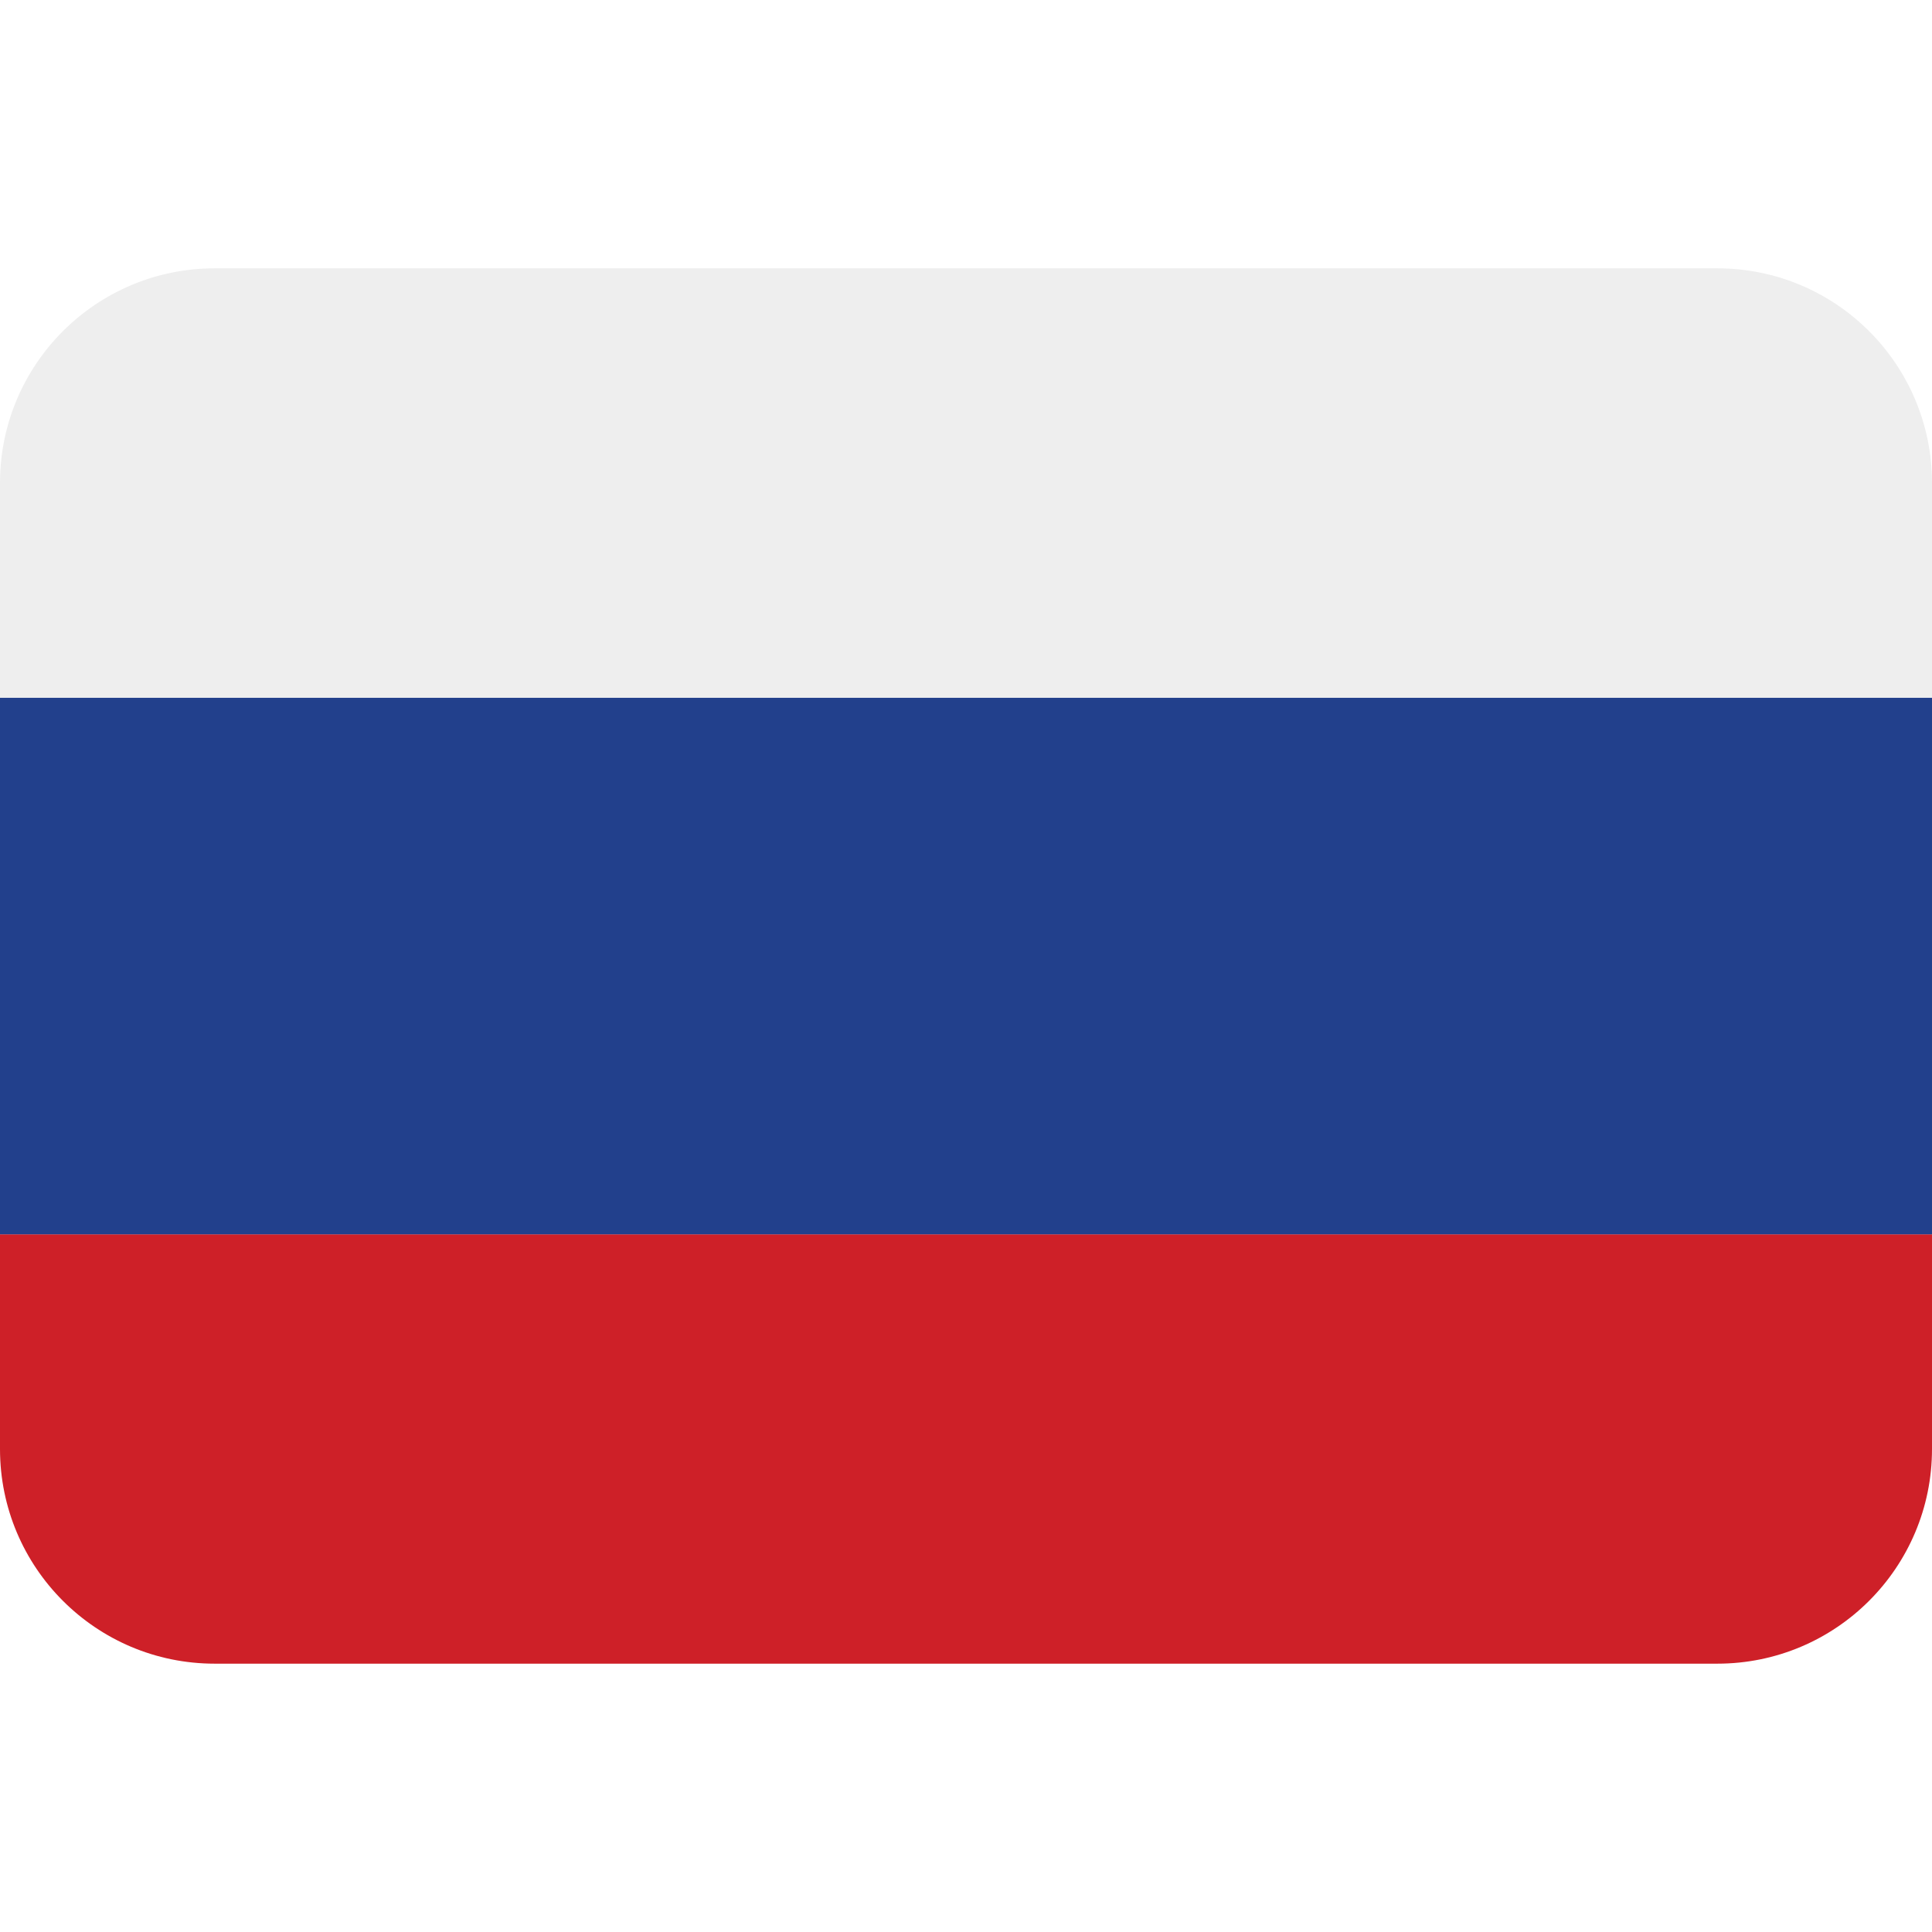
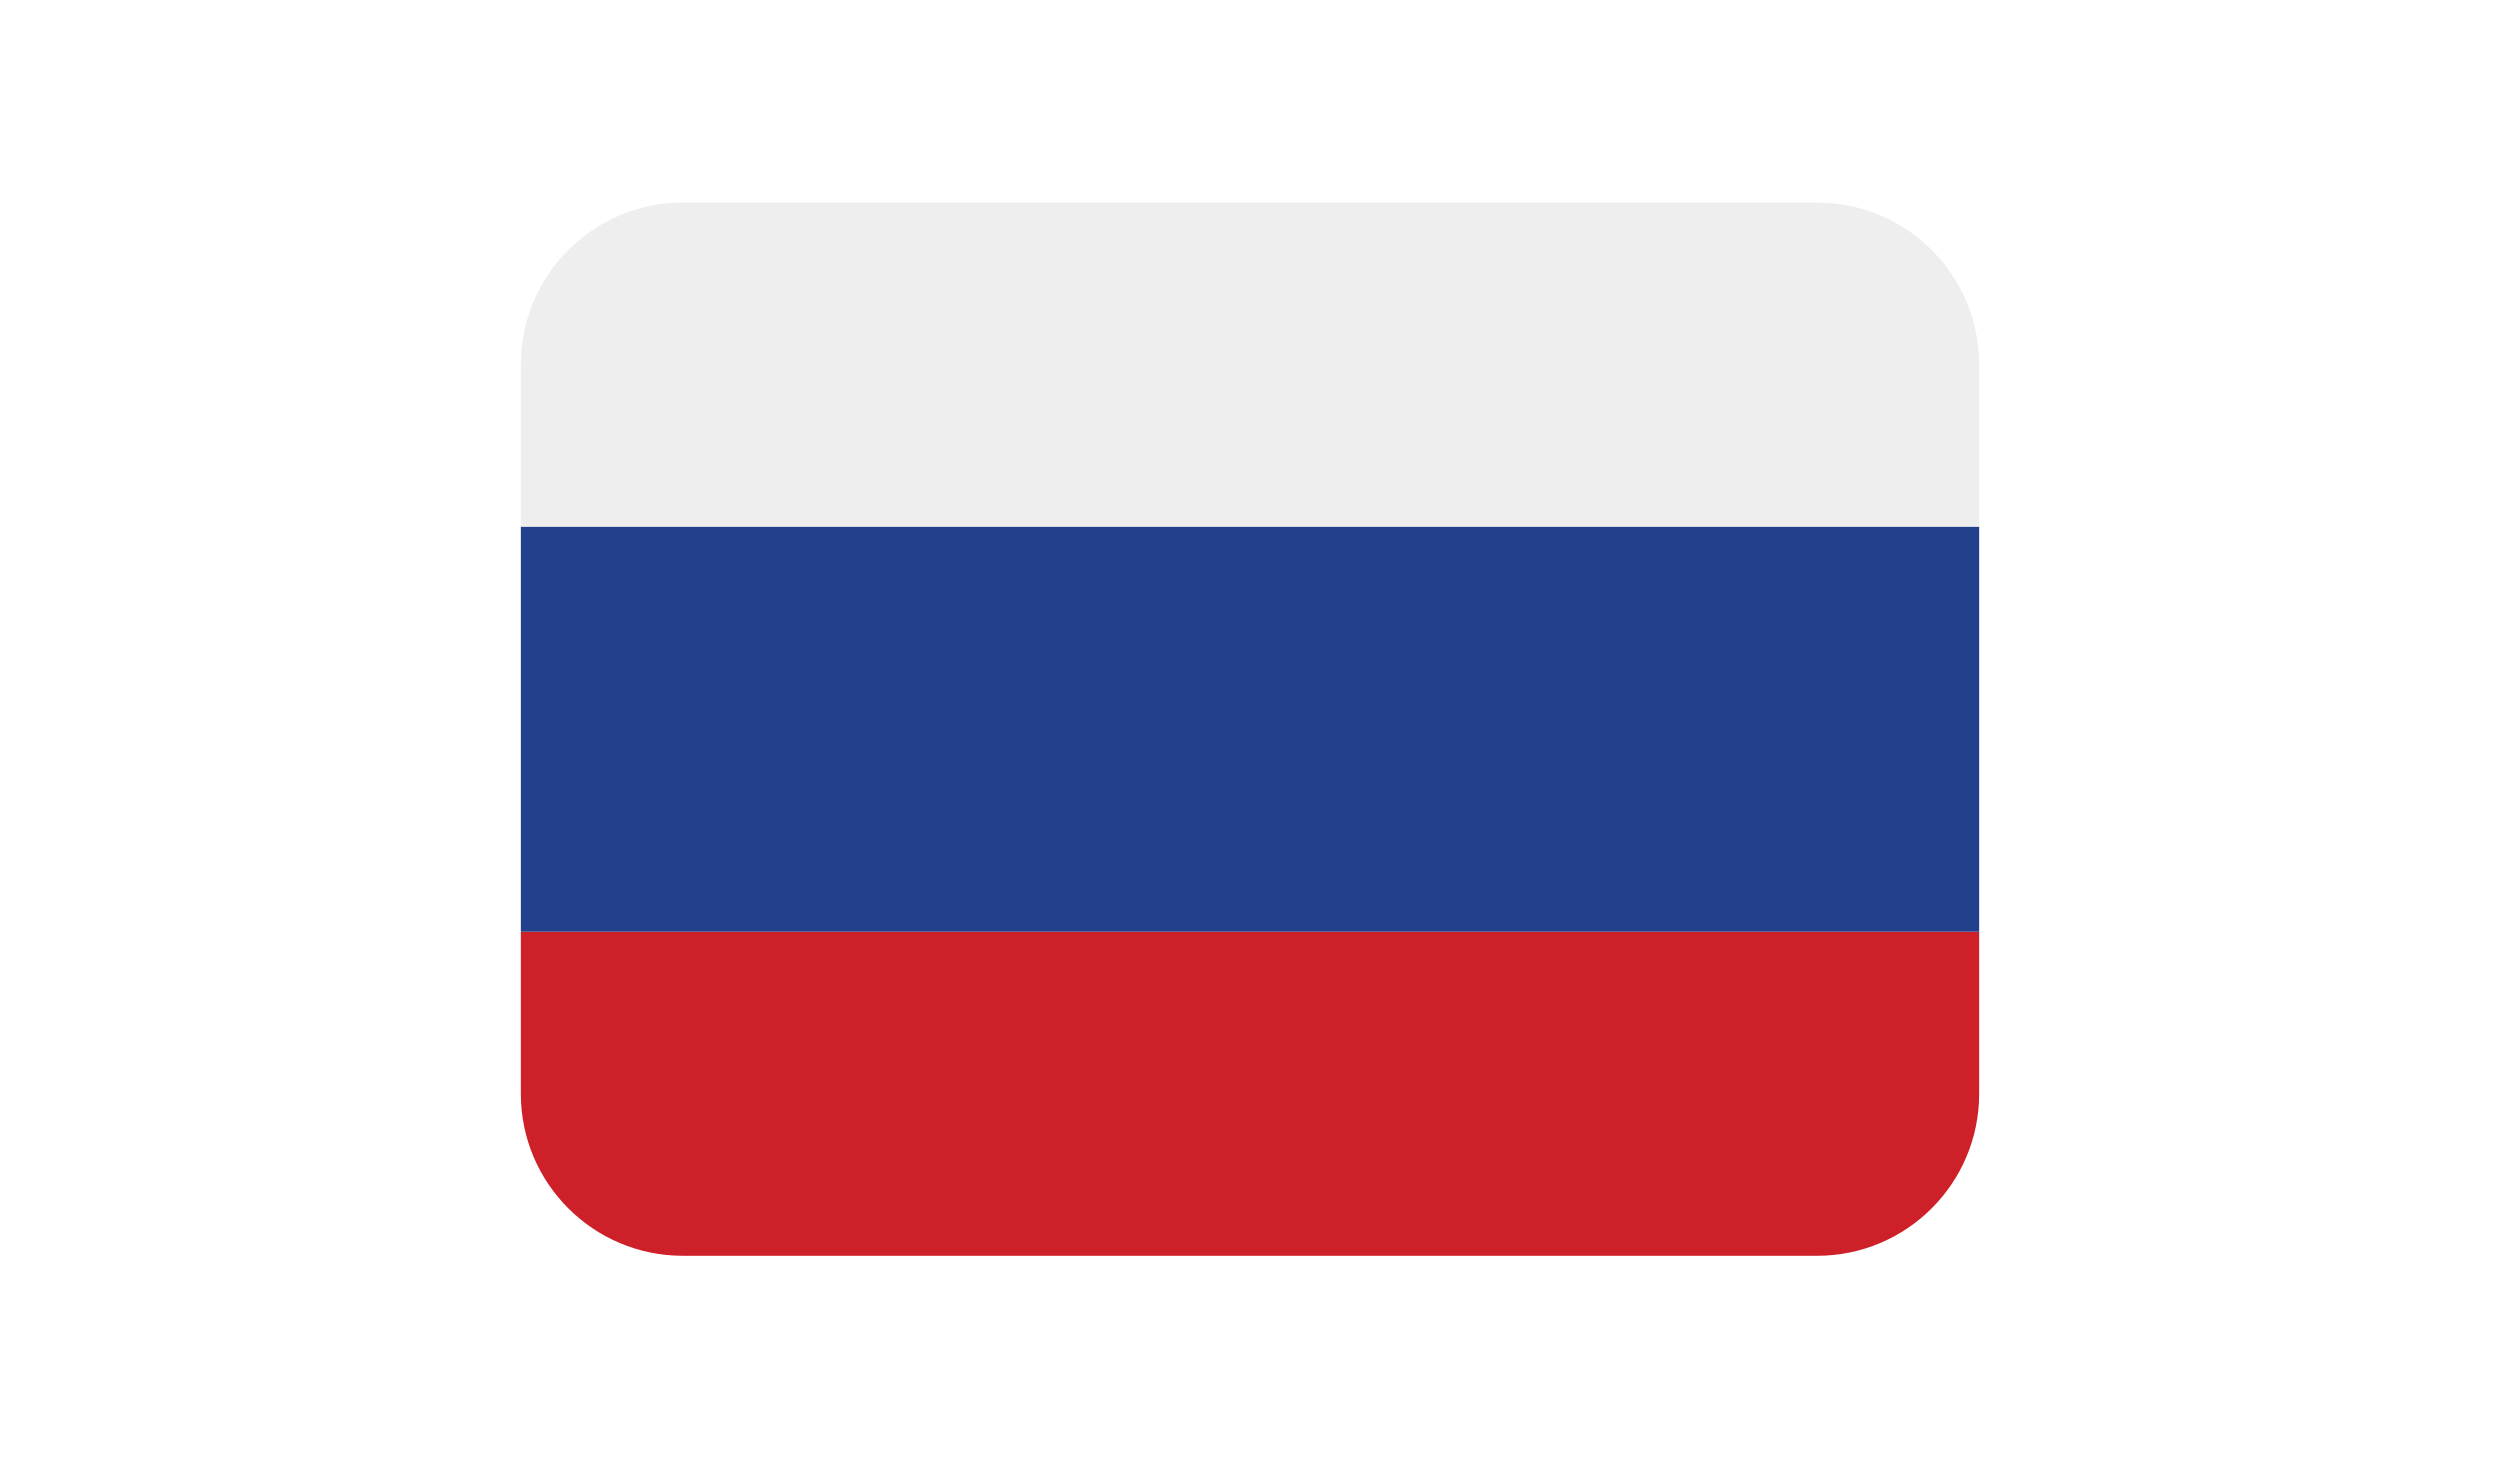
- <svg xmlns="http://www.w3.org/2000/svg" width="800px" height="800px" viewBox="0 0 36 36" aria-hidden="true" role="img" class="iconify iconify--twemoji" preserveAspectRatio="xMidYMid meet">
+ <svg xmlns="http://www.w3.org/2000/svg" width="60px" height="35px" viewBox="0 0 36 36" aria-hidden="true" role="img" class="iconify iconify--twemoji" preserveAspectRatio="xMidYMid meet">
  <path fill="#CE2028" d="M36 27a4 4 0 0 1-4 4H4a4 4 0 0 1-4-4v-4h36v4z" />
  <path fill="#22408C" d="M0 13h36v10H0z" />
  <path fill="#EEE" d="M32 5H4a4 4 0 0 0-4 4v4h36V9a4 4 0 0 0-4-4z" />
</svg>
